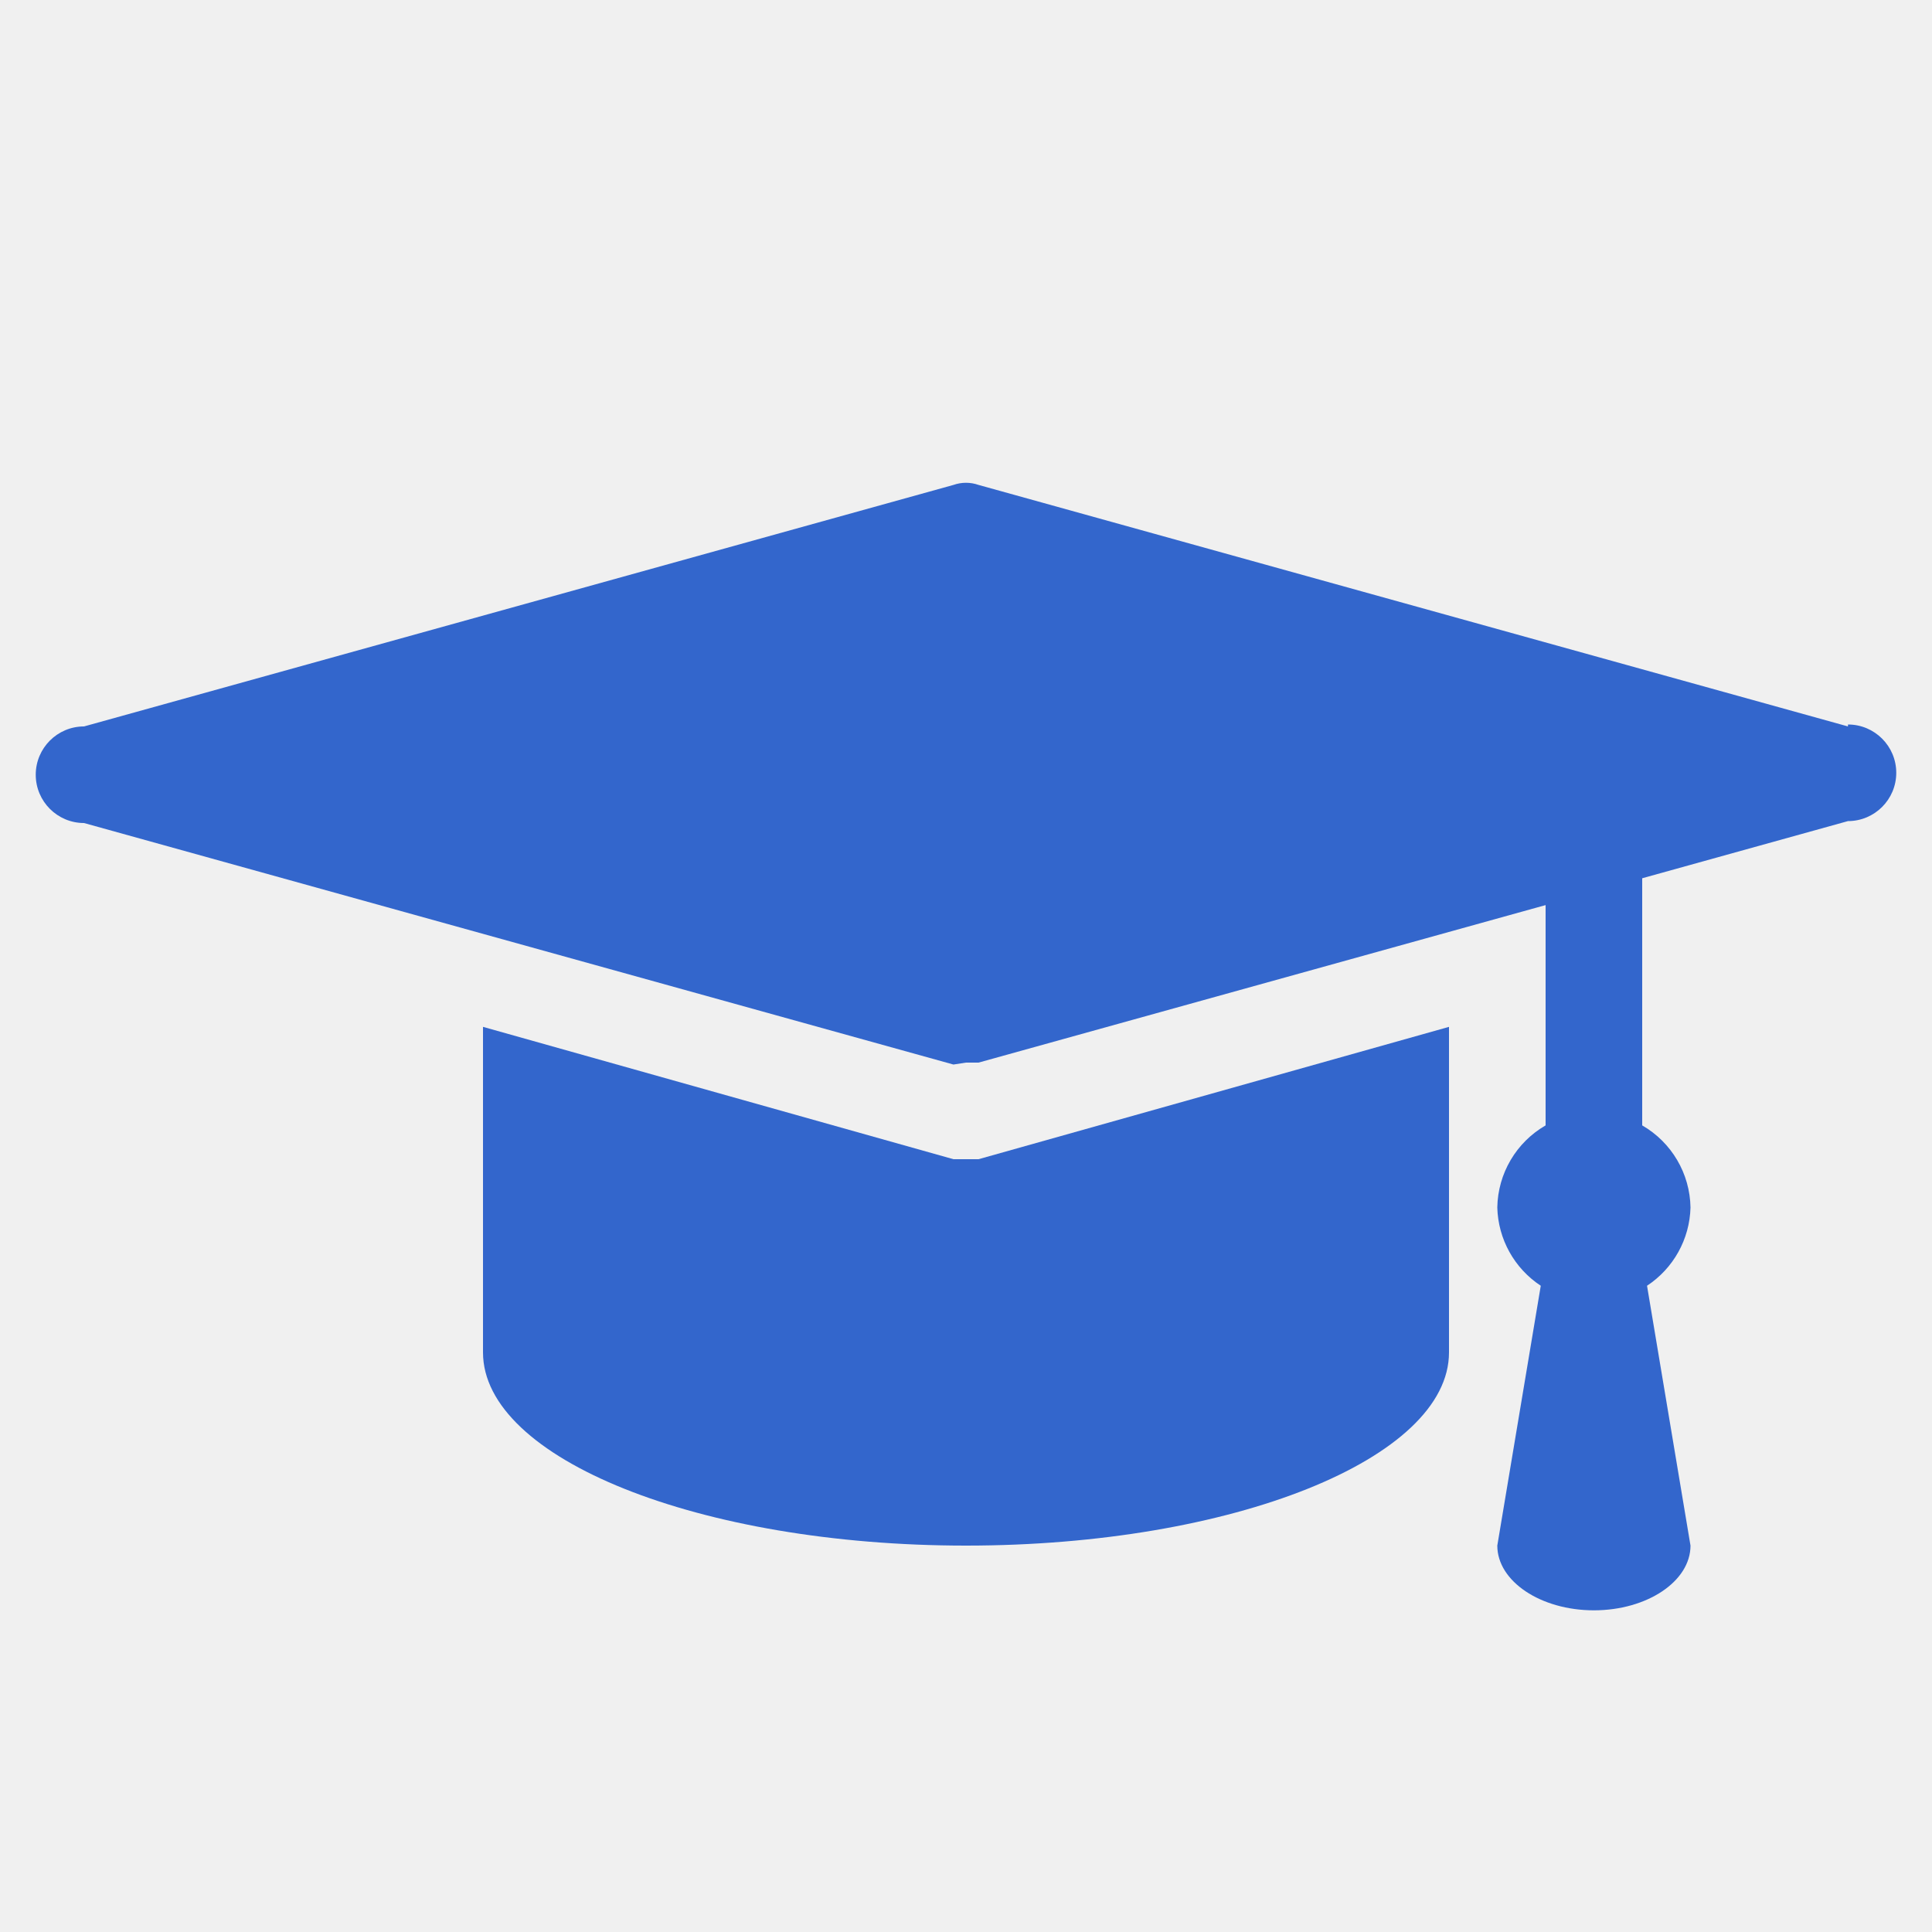
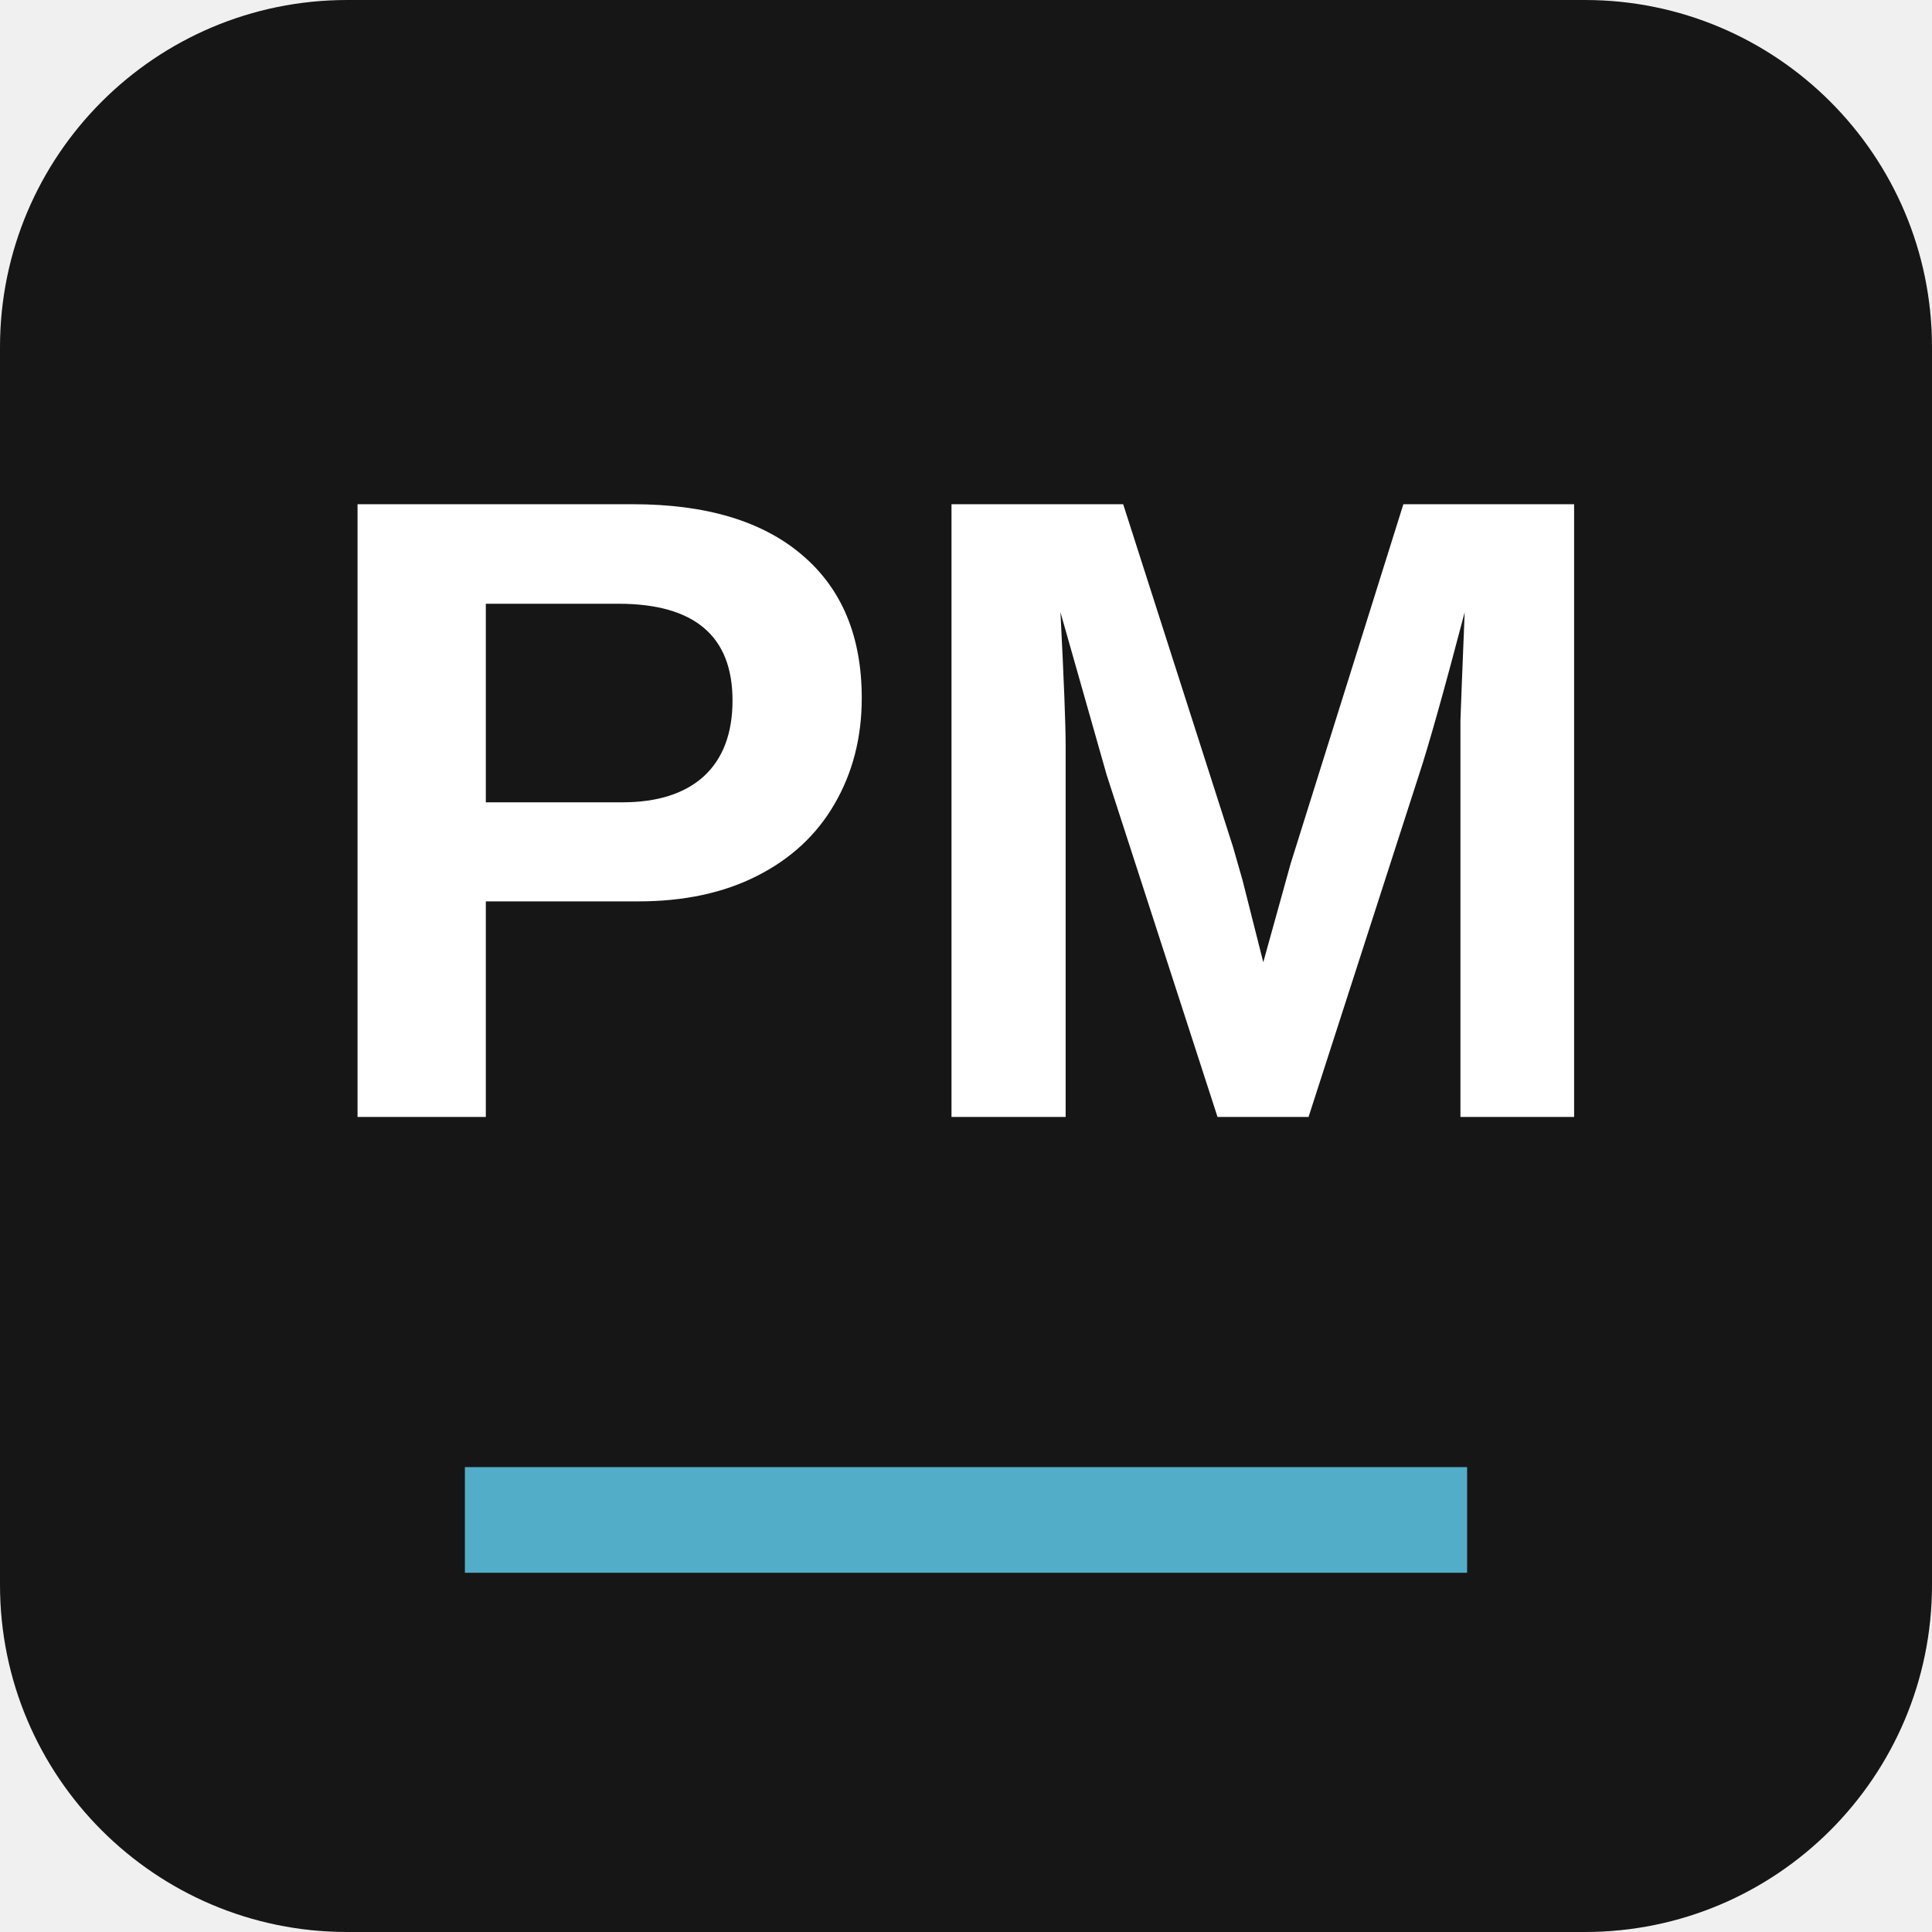
- <svg xmlns="http://www.w3.org/2000/svg" viewBox="2 2 20 20">
-   <path d="M12.13,14,12,14l-.13,0L7,12.63V16c0,1.1,2.24,2,5,2s5-.9,5-2V12.63Z" fill="#36c" />
-   <path d="M21.13,9.52l-9-2.5a.39.39,0,0,0-.26,0l-9,2.5a.5.5,0,0,0,0,1l9,2.5L12,13l.13,0,9-2.5a.5.5,0,0,0,0-1Z" fill="#36c" />
-   <path d="M19.5,14.5a1,1,0,0,0-.5-.85V10H18v3.65a1,1,0,0,0-.5.85,1,1,0,0,0,.45.81L17.5,18c0,.37.45.67,1,.67s1-.3,1-.67l-.45-2.69A1,1,0,0,0,19.5,14.5Z" fill="#36c" />
+ <svg xmlns="http://www.w3.org/2000/svg" viewBox="0 0 64 64">
+   <rect width="64" height="64" rx="11.5" fill="#161616" />
+   <text x="32" y="37" text-anchor="middle" font-family="Arial, Helvetica, sans-serif" font-weight="700" font-size="29.5" fill="#fff">PM</text>
+   <rect x="15.4" y="48.6" width="33.2" height="3.5" fill="#52adc8" />
</svg>
